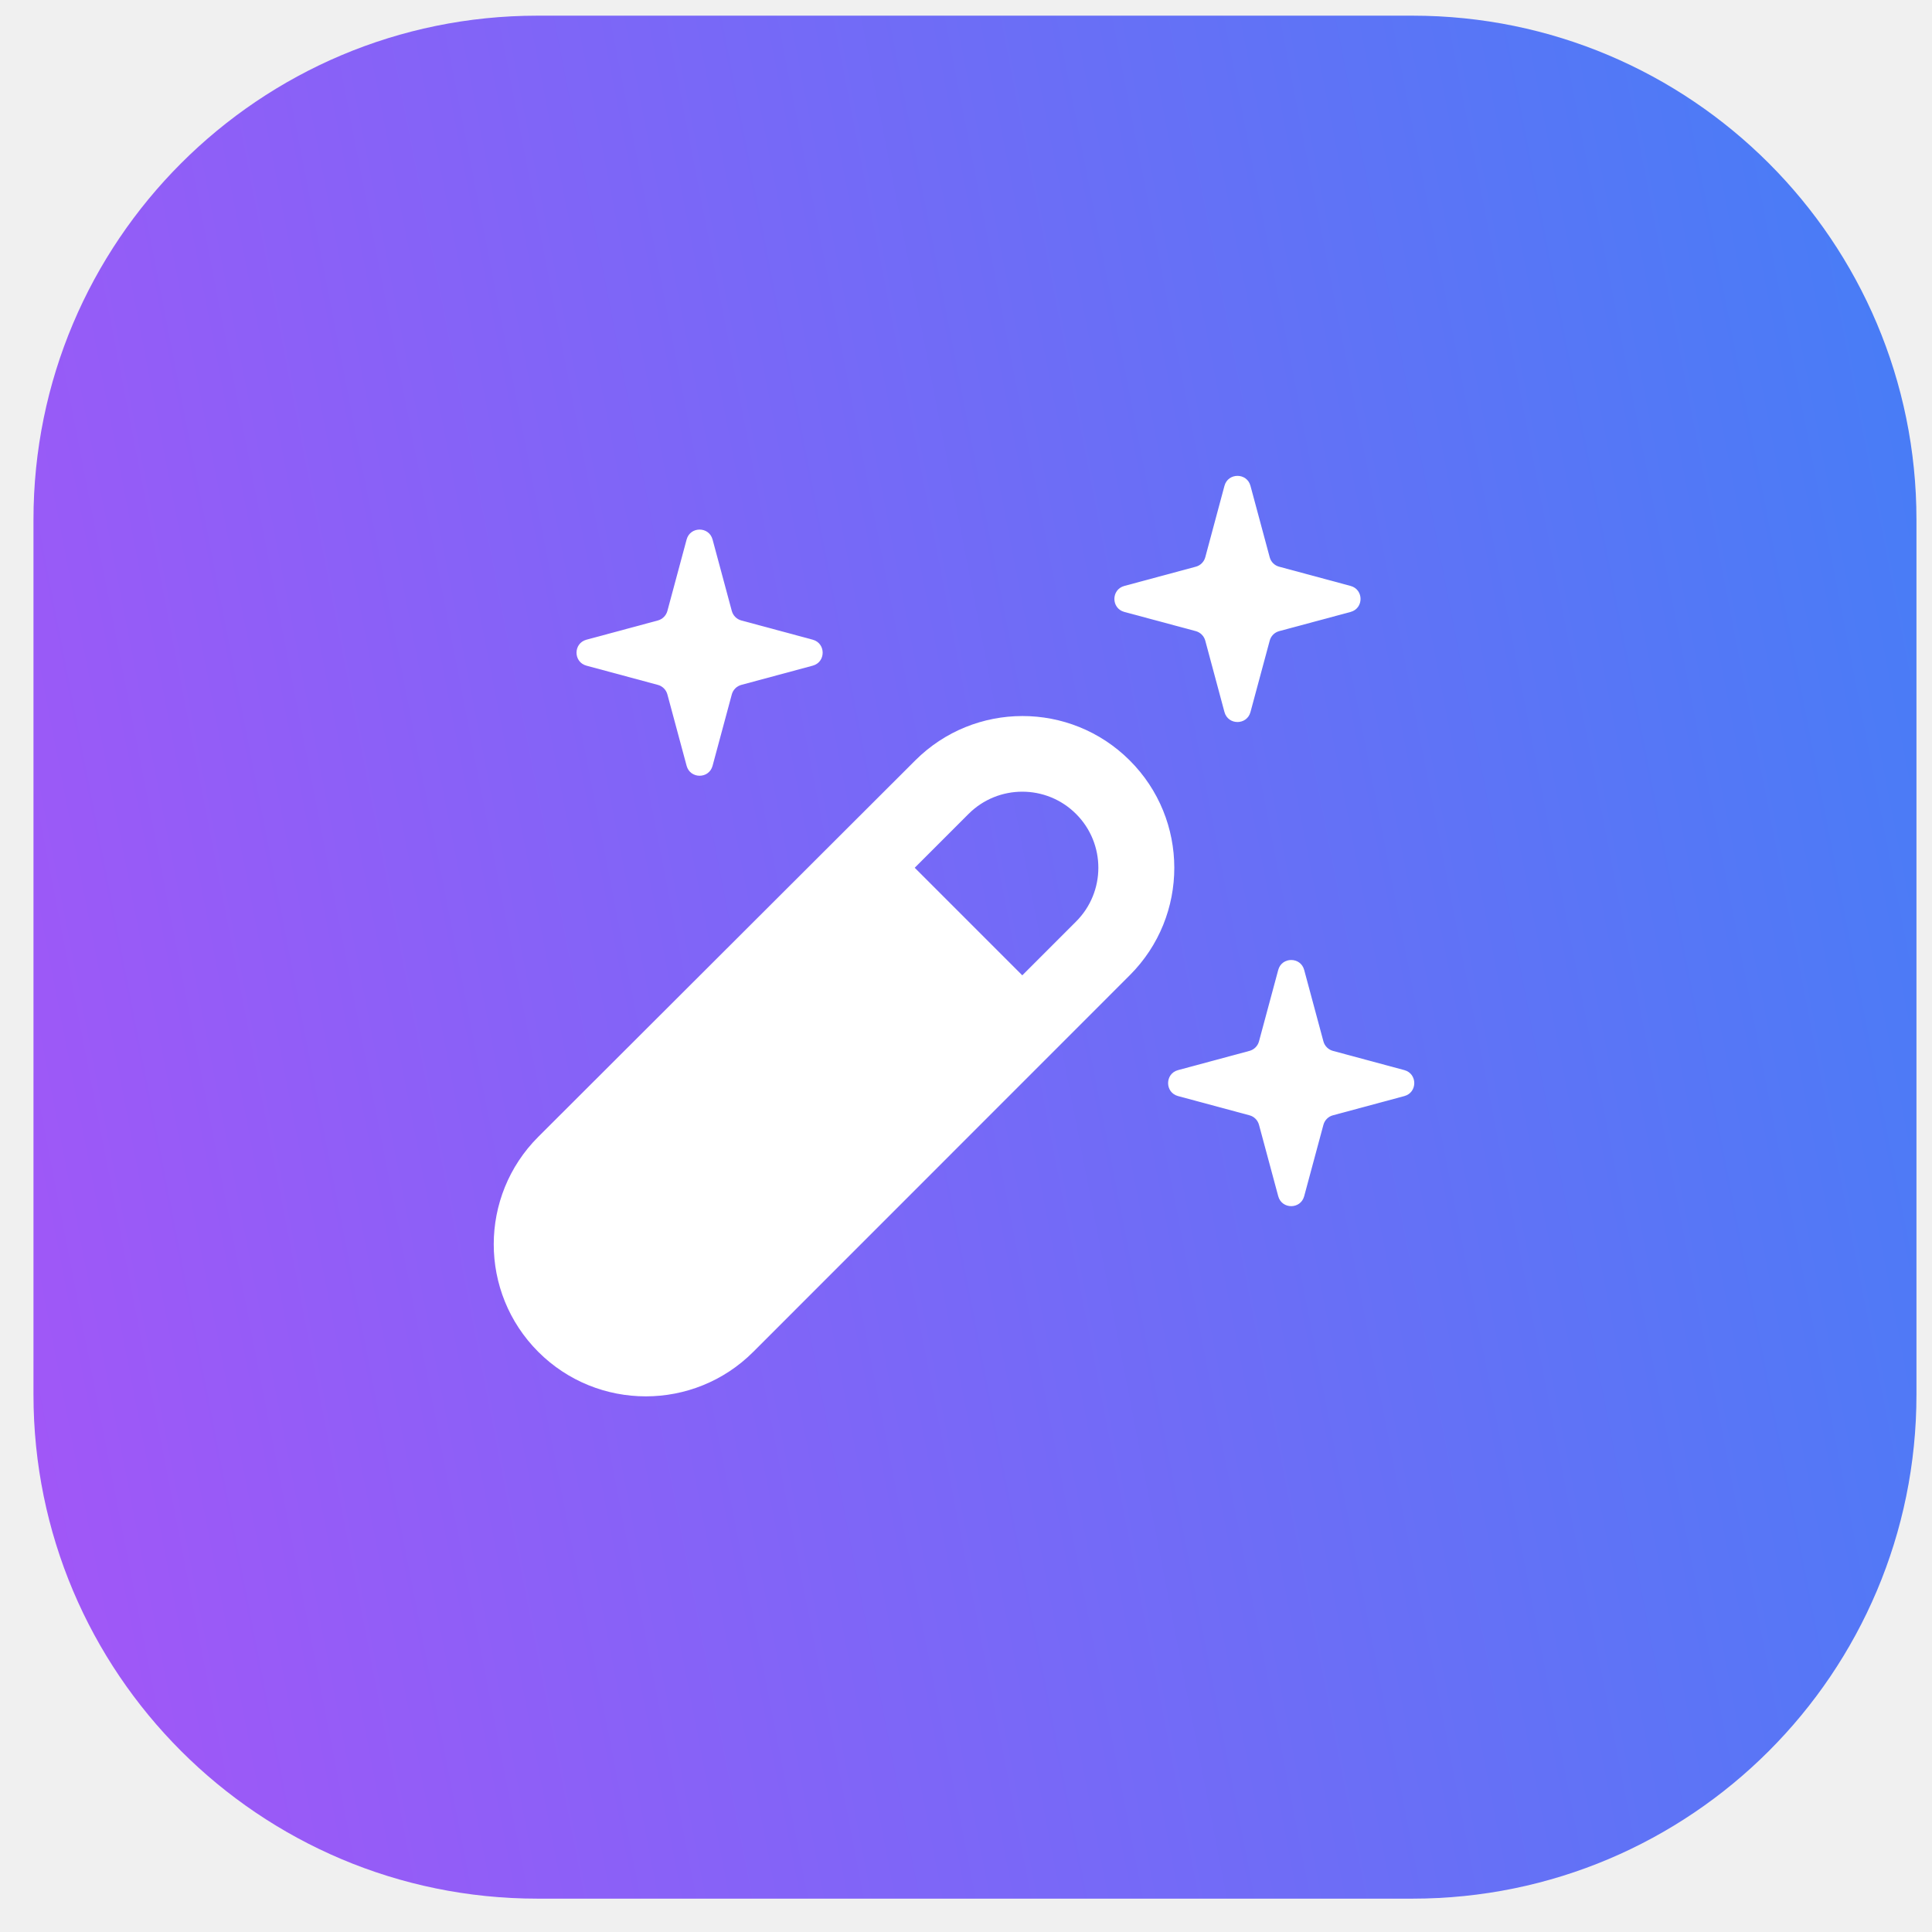
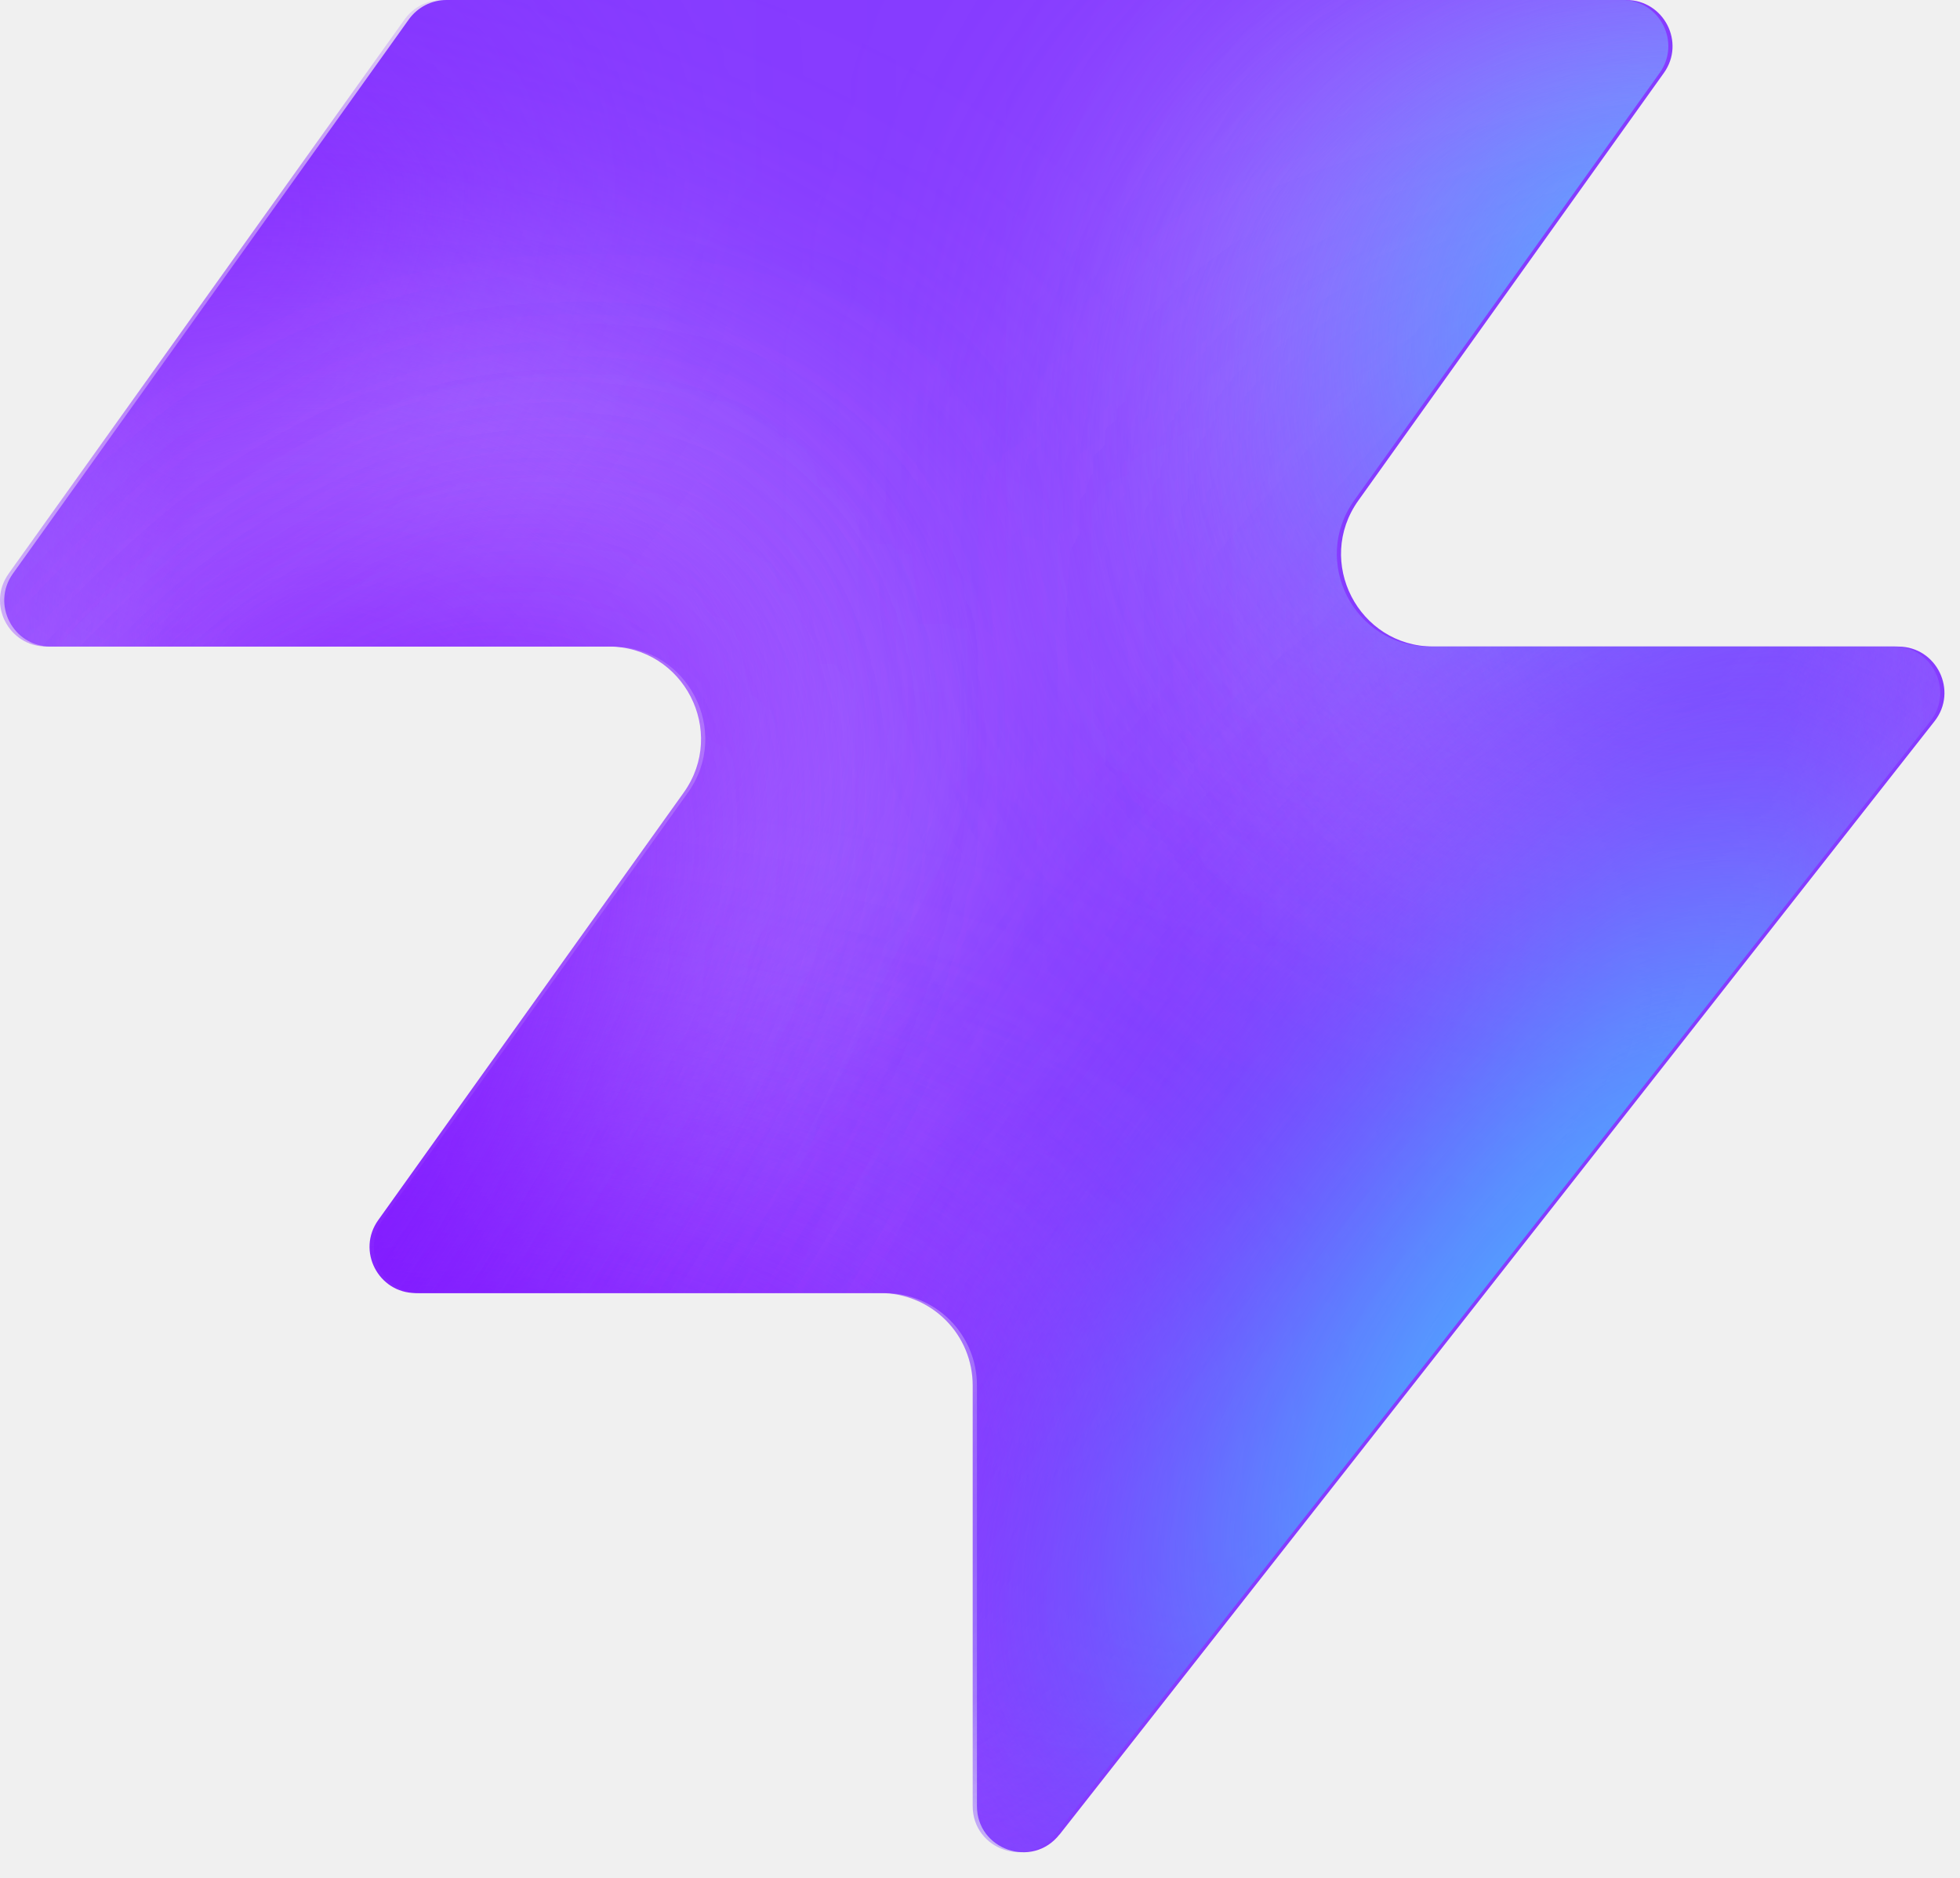
- <svg xmlns="http://www.w3.org/2000/svg" width="46" height="46" viewBox="0 0 46 46" fill="none">
-   <rect x="0.797" y="0.373" width="44.833" height="44.833" rx="12" fill="url(#paint0_linear_8908_4950)" />
-   <path fill-rule="evenodd" clip-rule="evenodd" d="M17.936 32.186L26.901 23.218C28.315 21.804 28.312 19.511 26.894 18.101C25.482 16.696 23.201 16.698 21.792 18.105L12.818 27.065C11.402 28.478 11.402 30.772 12.816 32.187C14.23 33.6 16.523 33.6 17.936 32.186ZM21.779 20.661L24.34 23.222L25.621 21.941C26.328 21.234 26.328 20.087 25.621 19.38C24.914 18.673 23.767 18.673 23.06 19.38L21.779 20.661Z" fill="white" />
-   <path d="M16.348 12.846C16.433 12.53 16.881 12.53 16.966 12.846L17.424 14.547C17.454 14.657 17.54 14.743 17.65 14.773L19.351 15.231C19.666 15.316 19.666 15.764 19.351 15.849L17.65 16.307C17.54 16.337 17.454 16.423 17.424 16.533L16.966 18.233C16.881 18.549 16.433 18.549 16.348 18.233L15.89 16.533C15.86 16.423 15.774 16.337 15.664 16.307L13.963 15.849C13.648 15.764 13.648 15.316 13.963 15.231L15.664 14.773C15.774 14.743 15.86 14.657 15.89 14.547L16.348 12.846Z" fill="white" />
-   <path d="M29.154 11.567C29.24 11.251 29.688 11.251 29.773 11.567L30.231 13.268C30.26 13.378 30.346 13.464 30.457 13.493L32.157 13.951C32.473 14.036 32.473 14.485 32.157 14.57L30.457 15.027C30.346 15.057 30.26 15.143 30.231 15.254L29.773 16.954C29.688 17.27 29.24 17.27 29.154 16.954L28.697 15.254C28.667 15.143 28.581 15.057 28.471 15.027L26.77 14.57C26.454 14.485 26.454 14.036 26.77 13.951L28.471 13.493C28.581 13.464 28.667 13.378 28.697 13.268L29.154 11.567Z" fill="white" />
-   <path d="M30.434 23.094C30.519 22.778 30.967 22.778 31.052 23.094L31.51 24.795C31.54 24.905 31.626 24.991 31.736 25.021L33.437 25.479C33.752 25.564 33.752 26.012 33.437 26.097L31.736 26.555C31.626 26.584 31.54 26.671 31.51 26.781L31.052 28.481C30.967 28.797 30.519 28.797 30.434 28.481L29.976 26.781C29.946 26.671 29.86 26.584 29.75 26.555L28.049 26.097C27.733 26.012 27.733 25.564 28.049 25.479L29.75 25.021C29.86 24.991 29.946 24.905 29.976 24.795L30.434 23.094Z" fill="white" />
+ <svg xmlns="http://www.w3.org/2000/svg" width="48" height="46" fill="none" viewBox="0 0 48 46">
+   <path fill="#863bff" d="M25.946 44.938c-.664.845-2.021.375-2.021-.698V33.937a2.26 2.26 0 0 0-2.262-2.262H10.287c-.92 0-1.456-1.04-.92-1.788l7.48-10.471c1.07-1.497 0-3.578-1.842-3.578H1.237c-.92 0-1.456-1.04-.92-1.788L10.013.474c.214-.297.556-.474.92-.474h28.894c.92 0 1.456 1.04.92 1.788l-7.48 10.471c-1.07 1.498 0 3.579 1.842 3.579h11.377c.943 0 1.473 1.088.89 1.83L25.947 44.94z" style="fill:#863bff;fill:color(display-p3 .525 .23 1);fill-opacity:1" />
+   <mask id="a" width="48" height="46" x="0" y="0" maskUnits="userSpaceOnUse" style="mask-type:alpha">
+     <path fill="#000" d="M25.842 44.938c-.664.844-2.021.375-2.021-.698V33.937a2.26 2.26 0 0 0-2.262-2.262H10.183c-.92 0-1.456-1.04-.92-1.788l7.48-10.471c1.07-1.498 0-3.579-1.842-3.579H1.133c-.92 0-1.456-1.04-.92-1.787L9.91.473c.214-.297.556-.474.92-.474h28.894c.92 0 1.456 1.04.92 1.788l-7.48 10.471c-1.07 1.498 0 3.578 1.842 3.578h11.377c.943 0 1.473 1.088.89 1.832L25.843 44.94z" style="fill:#000;fill-opacity:1" />
+   </mask>
+   <g mask="url(#a)">
+     <g filter="url(#b)">
+       <ellipse cx="5.508" cy="14.704" fill="#ede6ff" rx="5.508" ry="14.704" style="fill:#ede6ff;fill:color(display-p3 .927 .903 1);fill-opacity:1" transform="matrix(.00324 1 1 -.00324 -4.47 31.516)" />
+     </g>
+     <g filter="url(#c)">
+       <ellipse cx="10.399" cy="29.851" fill="#ede6ff" rx="10.399" ry="29.851" style="fill:#ede6ff;fill:color(display-p3 .927 .903 1);fill-opacity:1" transform="matrix(.00324 1 1 -.00324 -39.328 7.883)" />
+     </g>
+     <g filter="url(#d)">
+       <ellipse cx="5.508" cy="30.487" fill="#7e14ff" rx="5.508" ry="30.487" style="fill:#7e14ff;fill:color(display-p3 .492 .077 1);fill-opacity:1" transform="rotate(89.814 -25.913 -14.639)scale(1 -1)" />
+     </g>
+     <g filter="url(#e)">
+       <ellipse cx="5.508" cy="30.599" fill="#7e14ff" rx="5.508" ry="30.599" style="fill:#7e14ff;fill:color(display-p3 .492 .077 1);fill-opacity:1" transform="rotate(89.814 -32.644 -3.334)scale(1 -1)" />
+     </g>
+     <g filter="url(#f)">
+       <ellipse cx="5.508" cy="30.599" fill="#7e14ff" rx="5.508" ry="30.599" style="fill:#7e14ff;fill:color(display-p3 .492 .077 1);fill-opacity:1" transform="matrix(.00324 1 1 -.00324 -34.34 30.47)" />
+     </g>
+     <g filter="url(#g)">
+       <ellipse cx="14.072" cy="22.078" fill="#ede6ff" rx="14.072" ry="22.078" style="fill:#ede6ff;fill:color(display-p3 .927 .903 1);fill-opacity:1" transform="rotate(93.35 24.506 48.493)scale(-1 1)" />
+     </g>
+     <g filter="url(#h)">
+       <ellipse cx="3.47" cy="21.501" fill="#7e14ff" rx="3.47" ry="21.501" style="fill:#7e14ff;fill:color(display-p3 .492 .077 1);fill-opacity:1" transform="rotate(89.009 28.708 47.59)scale(-1 1)" />
+     </g>
+     <g filter="url(#i)">
+       <ellipse cx="3.47" cy="21.501" fill="#7e14ff" rx="3.47" ry="21.501" style="fill:#7e14ff;fill:color(display-p3 .492 .077 1);fill-opacity:1" transform="rotate(89.009 28.708 47.59)scale(-1 1)" />
+     </g>
+     <g filter="url(#j)">
+       <ellipse cx=".387" cy="8.972" fill="#7e14ff" rx="4.407" ry="29.108" style="fill:#7e14ff;fill:color(display-p3 .492 .077 1);fill-opacity:1" transform="rotate(39.51 .387 8.972)" />
+     </g>
+     <g filter="url(#k)">
+       <ellipse cx="47.523" cy="-6.092" fill="#7e14ff" rx="4.407" ry="29.108" style="fill:#7e14ff;fill:color(display-p3 .492 .077 1);fill-opacity:1" transform="rotate(37.892 47.523 -6.092)" />
+     </g>
+     <g filter="url(#l)">
+       <ellipse cx="41.412" cy="6.333" fill="#47bfff" rx="5.971" ry="9.665" style="fill:#47bfff;fill:color(display-p3 .28 .748 1);fill-opacity:1" transform="rotate(37.892 41.412 6.333)" />
+     </g>
+     <g filter="url(#m)">
+       <ellipse cx="-1.879" cy="38.332" fill="#7e14ff" rx="4.407" ry="29.108" style="fill:#7e14ff;fill:color(display-p3 .492 .077 1);fill-opacity:1" transform="rotate(37.892 -1.88 38.332)" />
+     </g>
+     <g filter="url(#n)">
+       <ellipse cx="-1.879" cy="38.332" fill="#7e14ff" rx="4.407" ry="29.108" style="fill:#7e14ff;fill:color(display-p3 .492 .077 1);fill-opacity:1" transform="rotate(37.892 -1.88 38.332)" />
+     </g>
+     <g filter="url(#o)">
+       <ellipse cx="35.651" cy="29.907" fill="#7e14ff" rx="4.407" ry="29.108" style="fill:#7e14ff;fill:color(display-p3 .492 .077 1);fill-opacity:1" transform="rotate(37.892 35.651 29.907)" />
+     </g>
+     <g filter="url(#p)">
+       <ellipse cx="38.418" cy="32.4" fill="#47bfff" rx="5.971" ry="15.297" style="fill:#47bfff;fill:color(display-p3 .28 .748 1);fill-opacity:1" transform="rotate(37.892 38.418 32.4)" />
+     </g>
+   </g>
  <defs>
-     <linearGradient id="paint0_linear_8908_4950" x1="51.607" y1="16.812" x2="-2.192" y2="27.273" gradientUnits="userSpaceOnUse">
-       <stop stop-color="#4080F6" />
-       <stop offset="1" stop-color="#A356F7" />
-     </linearGradient>
+     <filter id="b" width="60.045" height="41.654" x="-19.77" y="16.149" color-interpolation-filters="sRGB" filterUnits="userSpaceOnUse">
+       <feFlood flood-opacity="0" result="BackgroundImageFix" />
+       <feBlend in="SourceGraphic" in2="BackgroundImageFix" result="shape" />
+       <feGaussianBlur result="effect1_foregroundBlur_2002_17158" stdDeviation="7.659" />
+     </filter>
+     <filter id="c" width="90.34" height="51.437" x="-54.613" y="-7.533" color-interpolation-filters="sRGB" filterUnits="userSpaceOnUse">
+       <feFlood flood-opacity="0" result="BackgroundImageFix" />
+       <feBlend in="SourceGraphic" in2="BackgroundImageFix" result="shape" />
+       <feGaussianBlur result="effect1_foregroundBlur_2002_17158" stdDeviation="7.659" />
+     </filter>
+     <filter id="d" width="79.355" height="29.4" x="-49.64" y="2.03" color-interpolation-filters="sRGB" filterUnits="userSpaceOnUse">
+       <feFlood flood-opacity="0" result="BackgroundImageFix" />
+       <feBlend in="SourceGraphic" in2="BackgroundImageFix" result="shape" />
+       <feGaussianBlur result="effect1_foregroundBlur_2002_17158" stdDeviation="4.596" />
+     </filter>
+     <filter id="e" width="79.579" height="29.4" x="-45.045" y="20.029" color-interpolation-filters="sRGB" filterUnits="userSpaceOnUse">
+       <feFlood flood-opacity="0" result="BackgroundImageFix" />
+       <feBlend in="SourceGraphic" in2="BackgroundImageFix" result="shape" />
+       <feGaussianBlur result="effect1_foregroundBlur_2002_17158" stdDeviation="4.596" />
+     </filter>
+     <filter id="f" width="79.579" height="29.4" x="-43.513" y="21.178" color-interpolation-filters="sRGB" filterUnits="userSpaceOnUse">
+       <feFlood flood-opacity="0" result="BackgroundImageFix" />
+       <feBlend in="SourceGraphic" in2="BackgroundImageFix" result="shape" />
+       <feGaussianBlur result="effect1_foregroundBlur_2002_17158" stdDeviation="4.596" />
+     </filter>
+     <filter id="g" width="74.749" height="58.852" x="15.756" y="-17.901" color-interpolation-filters="sRGB" filterUnits="userSpaceOnUse">
+       <feFlood flood-opacity="0" result="BackgroundImageFix" />
+       <feBlend in="SourceGraphic" in2="BackgroundImageFix" result="shape" />
+       <feGaussianBlur result="effect1_foregroundBlur_2002_17158" stdDeviation="7.659" />
+     </filter>
+     <filter id="h" width="61.377" height="25.362" x="23.548" y="2.284" color-interpolation-filters="sRGB" filterUnits="userSpaceOnUse">
+       <feFlood flood-opacity="0" result="BackgroundImageFix" />
+       <feBlend in="SourceGraphic" in2="BackgroundImageFix" result="shape" />
+       <feGaussianBlur result="effect1_foregroundBlur_2002_17158" stdDeviation="4.596" />
+     </filter>
+     <filter id="i" width="61.377" height="25.362" x="23.548" y="2.284" color-interpolation-filters="sRGB" filterUnits="userSpaceOnUse">
+       <feFlood flood-opacity="0" result="BackgroundImageFix" />
+       <feBlend in="SourceGraphic" in2="BackgroundImageFix" result="shape" />
+       <feGaussianBlur result="effect1_foregroundBlur_2002_17158" stdDeviation="4.596" />
+     </filter>
+     <filter id="j" width="56.045" height="63.649" x="-27.636" y="-22.853" color-interpolation-filters="sRGB" filterUnits="userSpaceOnUse">
+       <feFlood flood-opacity="0" result="BackgroundImageFix" />
+       <feBlend in="SourceGraphic" in2="BackgroundImageFix" result="shape" />
+       <feGaussianBlur result="effect1_foregroundBlur_2002_17158" stdDeviation="4.596" />
+     </filter>
+     <filter id="k" width="54.814" height="64.646" x="20.116" y="-38.415" color-interpolation-filters="sRGB" filterUnits="userSpaceOnUse">
+       <feFlood flood-opacity="0" result="BackgroundImageFix" />
+       <feBlend in="SourceGraphic" in2="BackgroundImageFix" result="shape" />
+       <feGaussianBlur result="effect1_foregroundBlur_2002_17158" stdDeviation="4.596" />
+     </filter>
+     <filter id="l" width="33.541" height="35.313" x="24.641" y="-11.323" color-interpolation-filters="sRGB" filterUnits="userSpaceOnUse">
+       <feFlood flood-opacity="0" result="BackgroundImageFix" />
+       <feBlend in="SourceGraphic" in2="BackgroundImageFix" result="shape" />
+       <feGaussianBlur result="effect1_foregroundBlur_2002_17158" stdDeviation="4.596" />
+     </filter>
+     <filter id="m" width="54.814" height="64.646" x="-29.286" y="6.009" color-interpolation-filters="sRGB" filterUnits="userSpaceOnUse">
+       <feFlood flood-opacity="0" result="BackgroundImageFix" />
+       <feBlend in="SourceGraphic" in2="BackgroundImageFix" result="shape" />
+       <feGaussianBlur result="effect1_foregroundBlur_2002_17158" stdDeviation="4.596" />
+     </filter>
+     <filter id="n" width="54.814" height="64.646" x="-29.286" y="6.009" color-interpolation-filters="sRGB" filterUnits="userSpaceOnUse">
+       <feFlood flood-opacity="0" result="BackgroundImageFix" />
+       <feBlend in="SourceGraphic" in2="BackgroundImageFix" result="shape" />
+       <feGaussianBlur result="effect1_foregroundBlur_2002_17158" stdDeviation="4.596" />
+     </filter>
+     <filter id="o" width="54.814" height="64.646" x="8.244" y="-2.416" color-interpolation-filters="sRGB" filterUnits="userSpaceOnUse">
+       <feFlood flood-opacity="0" result="BackgroundImageFix" />
+       <feBlend in="SourceGraphic" in2="BackgroundImageFix" result="shape" />
+       <feGaussianBlur result="effect1_foregroundBlur_2002_17158" stdDeviation="4.596" />
+     </filter>
+     <filter id="p" width="39.409" height="43.623" x="18.713" y="10.588" color-interpolation-filters="sRGB" filterUnits="userSpaceOnUse">
+       <feFlood flood-opacity="0" result="BackgroundImageFix" />
+       <feBlend in="SourceGraphic" in2="BackgroundImageFix" result="shape" />
+       <feGaussianBlur result="effect1_foregroundBlur_2002_17158" stdDeviation="4.596" />
+     </filter>
  </defs>
</svg>
